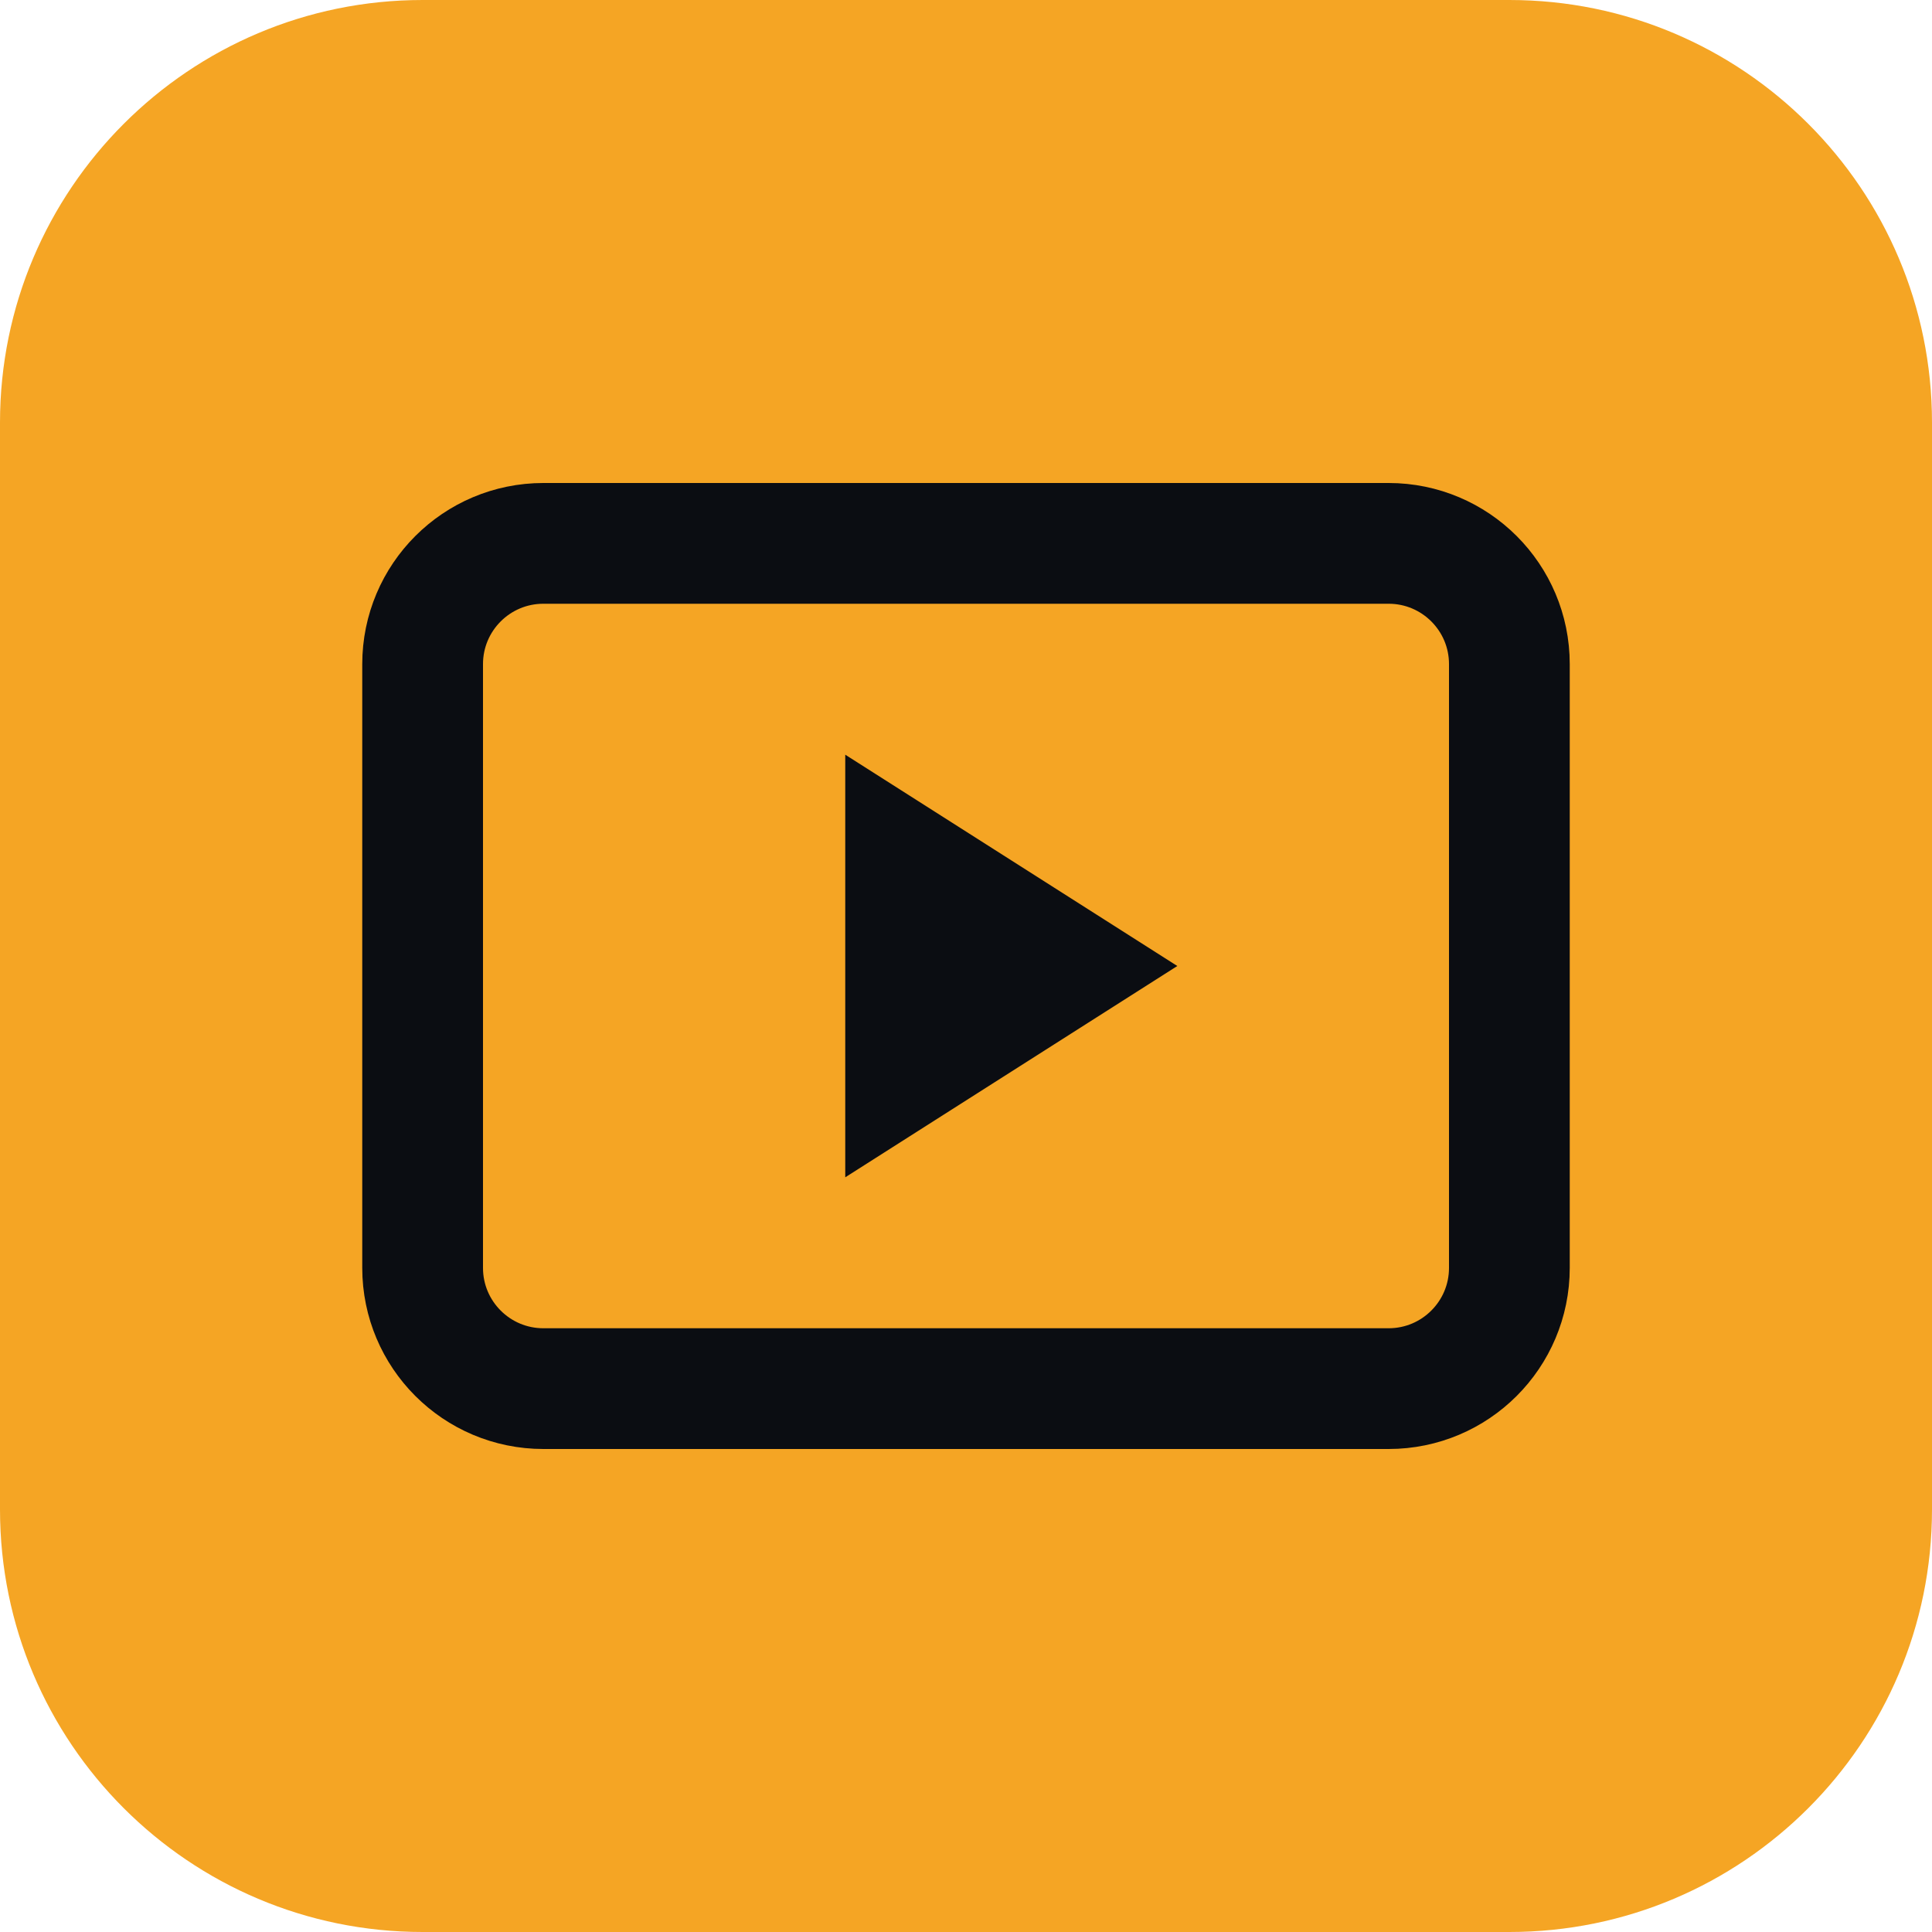
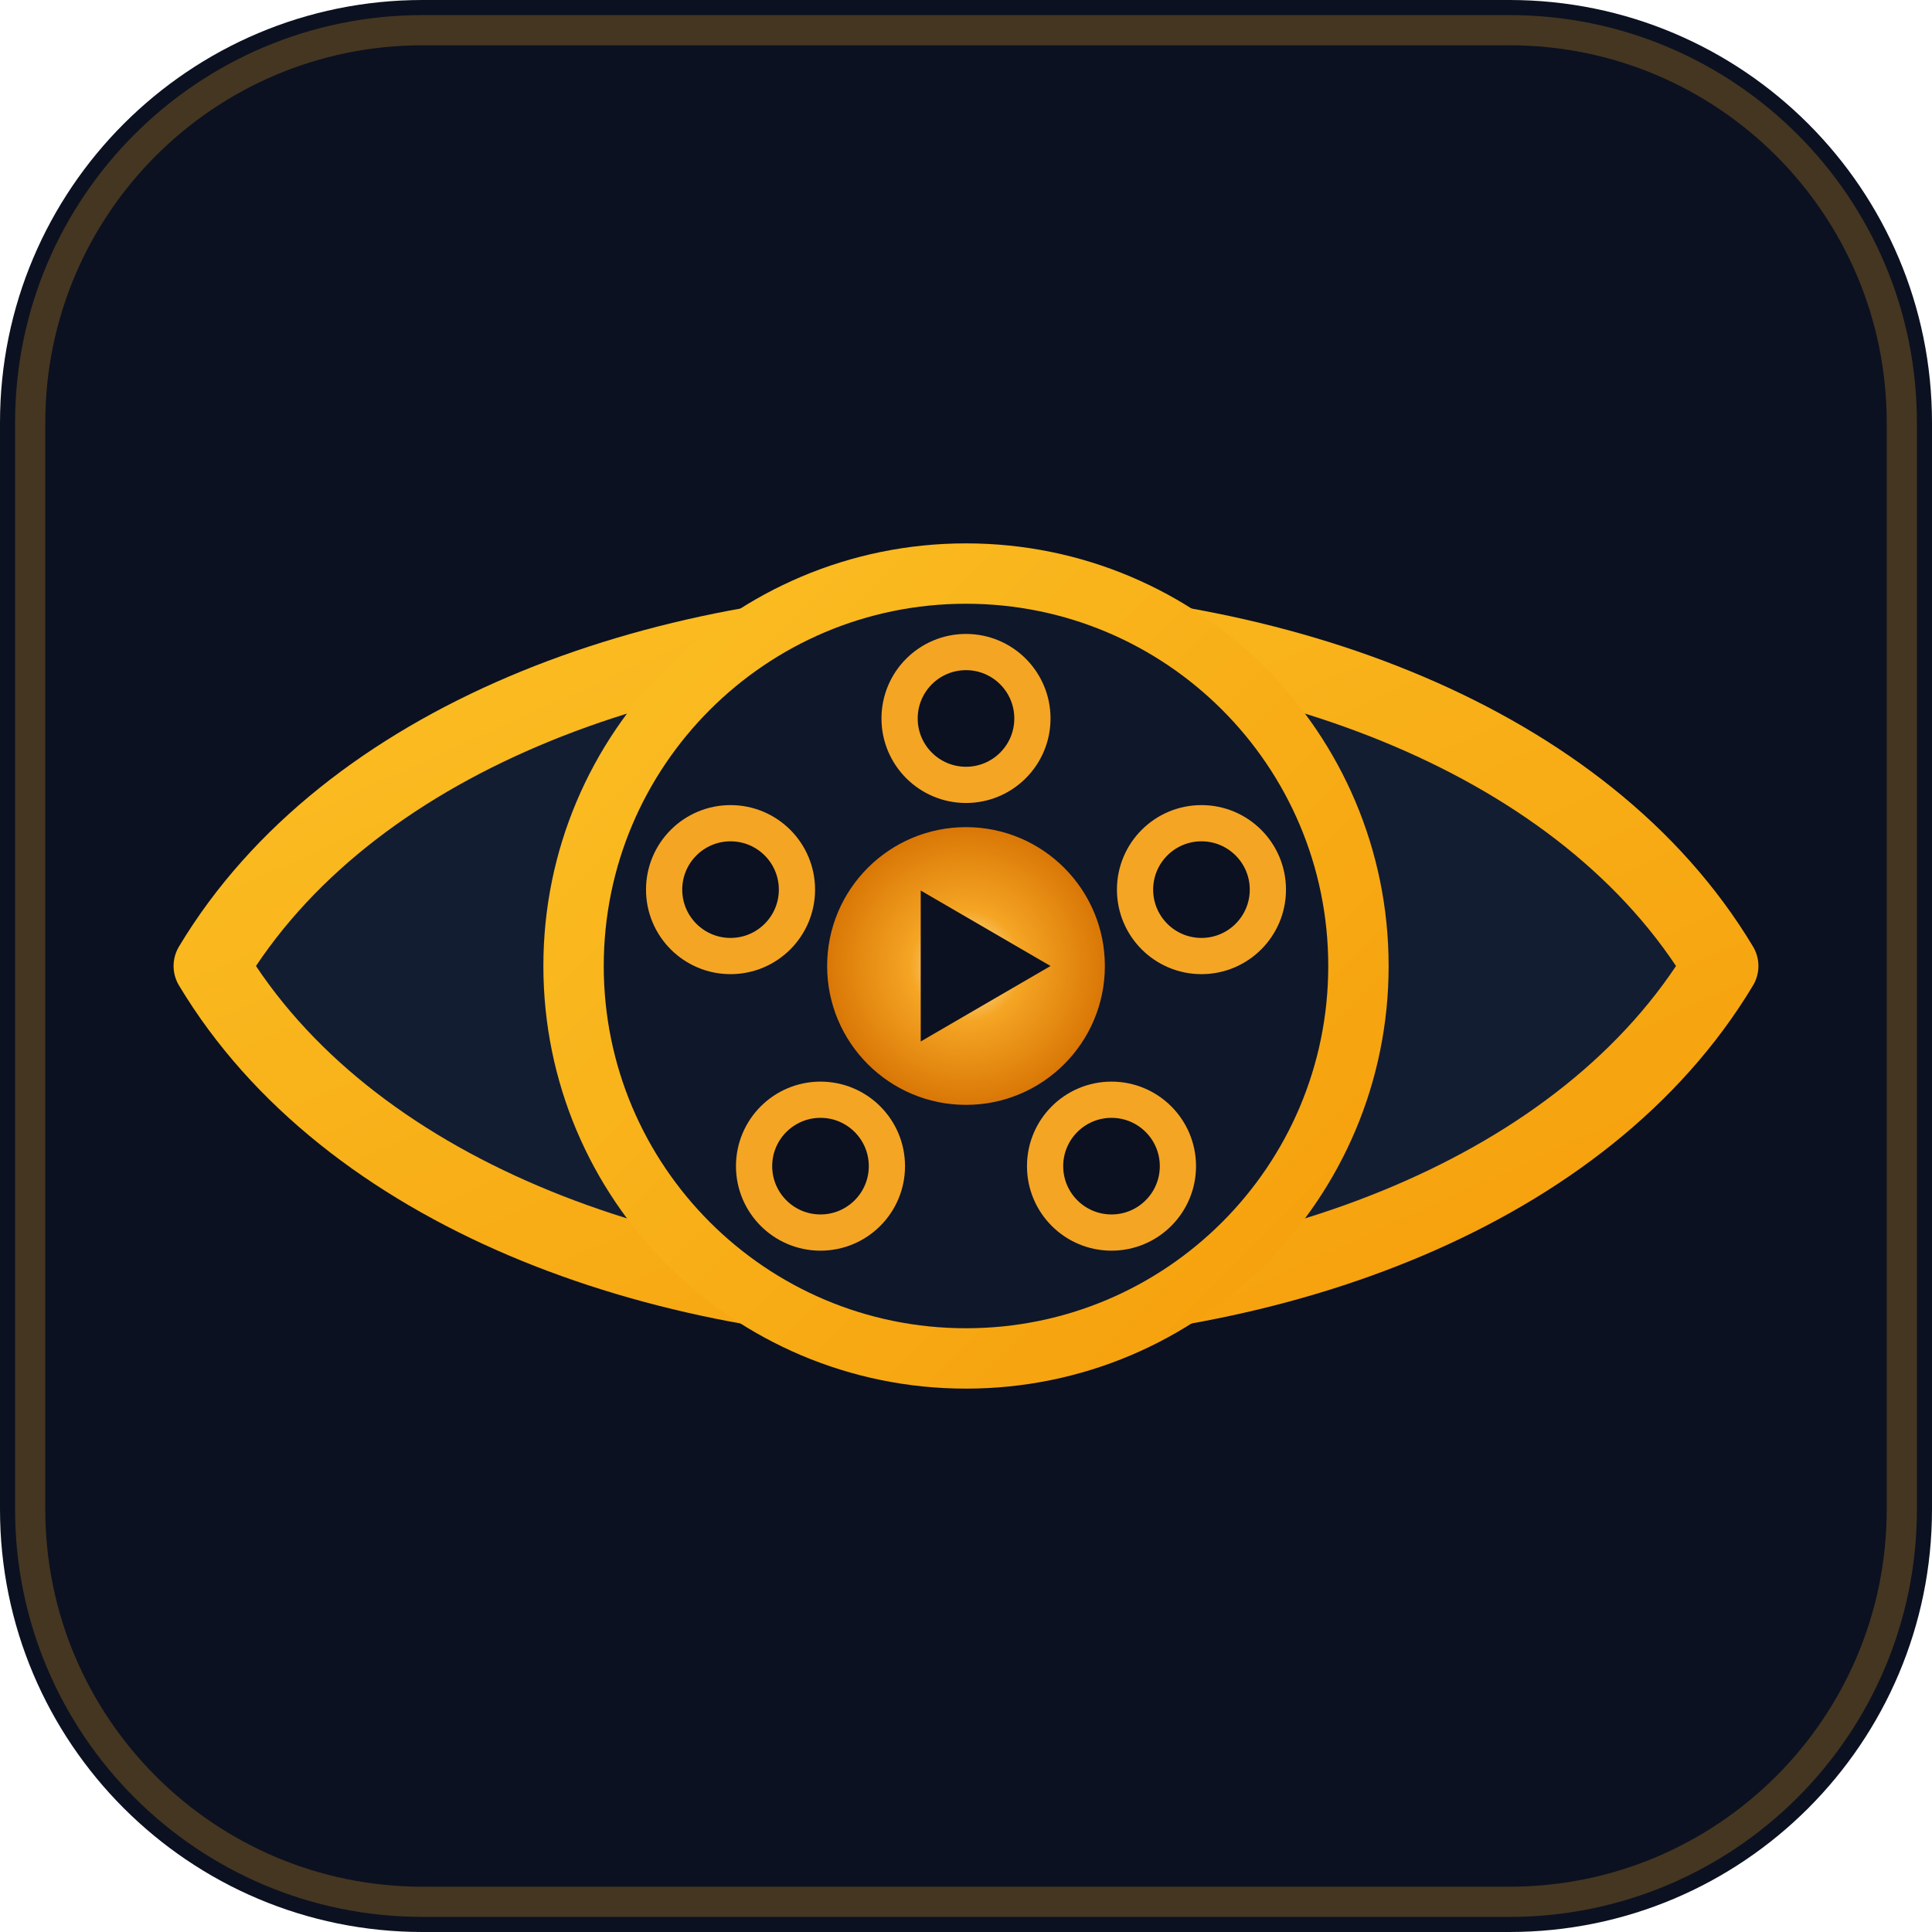
<svg xmlns="http://www.w3.org/2000/svg" viewBox="0 0 64 64">
-   <rect width="64" height="64" rx="14" fill="#f5a524" />
-   <rect x="14" y="18" width="36" height="28" rx="4" fill="none" stroke="#0b0d12" stroke-width="4" />
-   <path d="M28 25v14l11-7z" fill="#0b0d12" />
+   <defs>
+     <linearGradient id="amberGlow" x1="0%" y1="0%" x2="100%" y2="100%">
+       <stop offset="0%" stop-color="#fbbf24" />
+       <stop offset="100%" stop-color="#f59e0b" />
+     </linearGradient>
+     <radialGradient id="pupilGlow" cx="50%" cy="50%" r="50%">
+       <stop offset="0%" stop-color="#fef3c7" />
+       <stop offset="40%" stop-color="#f5a524" />
+       <stop offset="100%" stop-color="#d97706" />
+     </radialGradient>
+   </defs>
+   <rect width="64" height="64" rx="14" fill="#0b1120" />
+   <rect x="1" y="1" width="62" height="62" rx="13" fill="none" stroke="#f5a524" stroke-opacity="0.25" stroke-width="1" />
+   <path d="M 7 32 C 16 17, 48 17, 57 32 C 48 47, 16 47, 7 32 Z" fill="#131d31" stroke="url(#amberGlow)" stroke-width="2.5" stroke-linejoin="round" />
+   <circle cx="32" cy="32" r="13" fill="#0f172a" stroke="url(#amberGlow)" stroke-width="2" />
+   <circle cx="32.00" cy="23.80" r="2.2" fill="#0b1120" stroke="#f5a524" stroke-width="1.2" />
+   <circle cx="39.80" cy="29.47" r="2.2" fill="#0b1120" stroke="#f5a524" stroke-width="1.2" />
+   <circle cx="36.82" cy="38.63" r="2.2" fill="#0b1120" stroke="#f5a524" stroke-width="1.2" />
+   <circle cx="27.18" cy="38.63" r="2.2" fill="#0b1120" stroke="#f5a524" stroke-width="1.2" />
+   <circle cx="24.20" cy="29.47" r="2.2" fill="#0b1120" stroke="#f5a524" stroke-width="1.2" />
+   <circle cx="32" cy="32" r="4.6" fill="url(#pupilGlow)" />
+   <path d="M 30.5 29.5 L 34.8 32 L 30.5 34.5 Z" fill="#0b1120" />
</svg>
